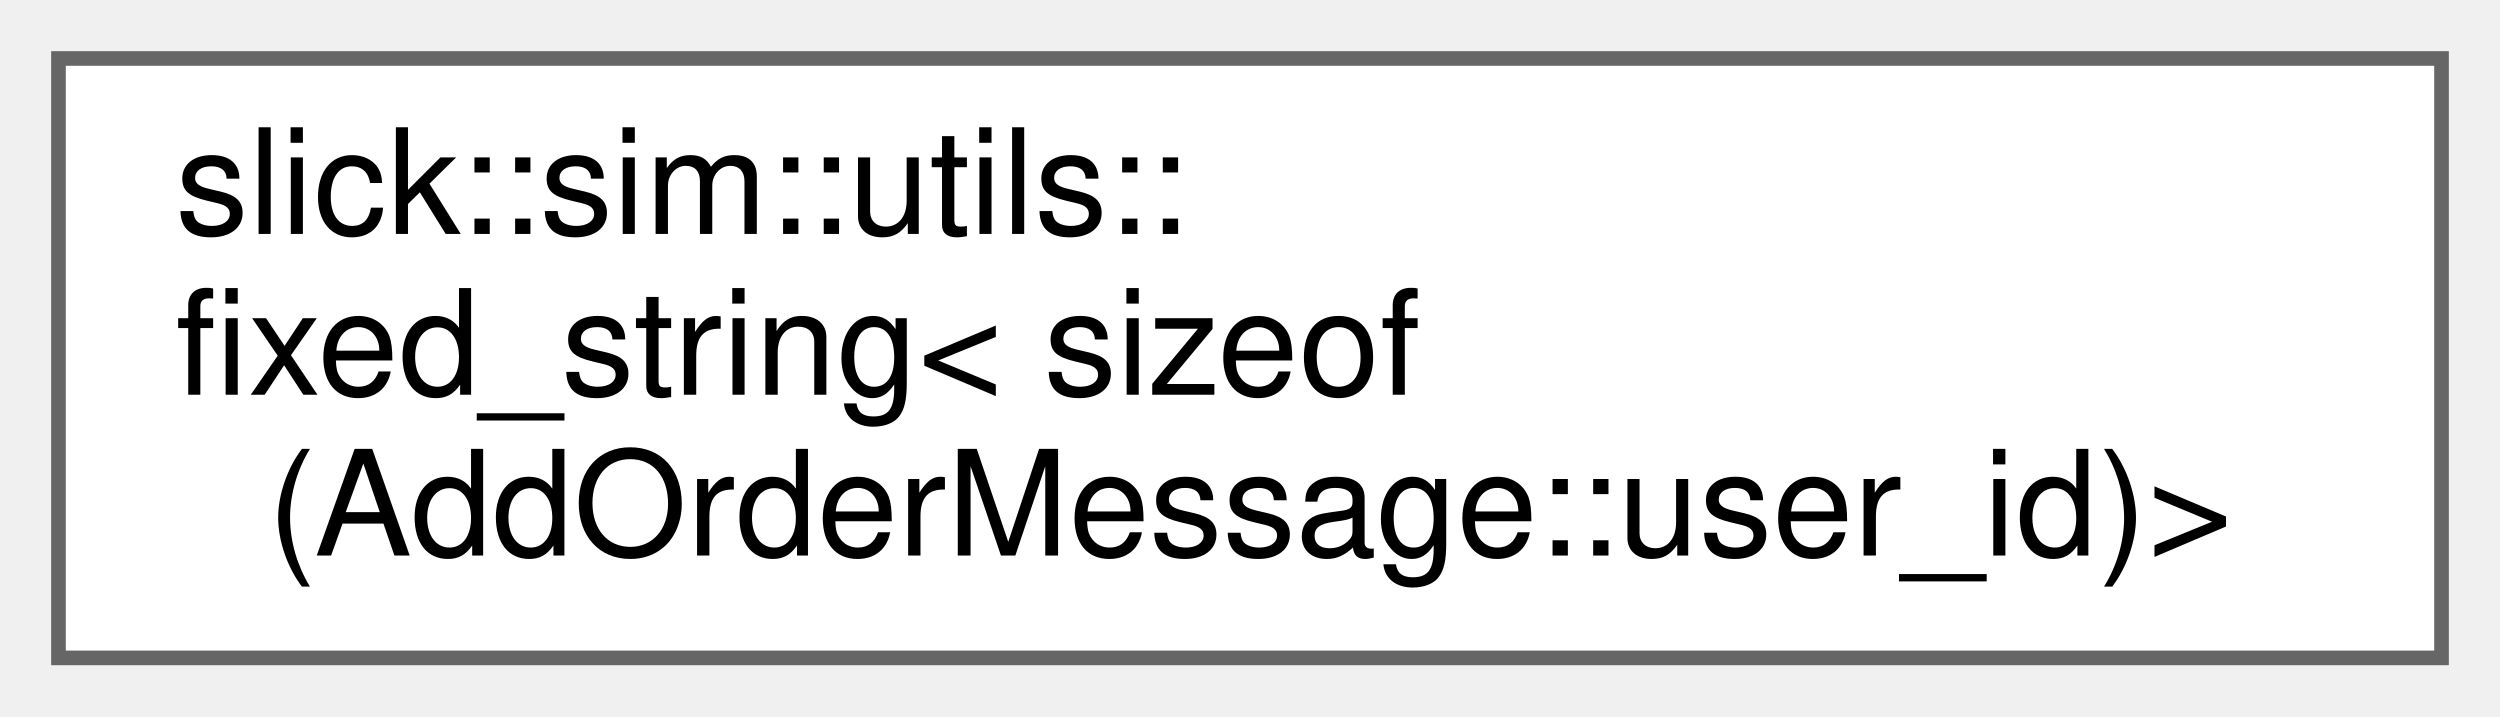
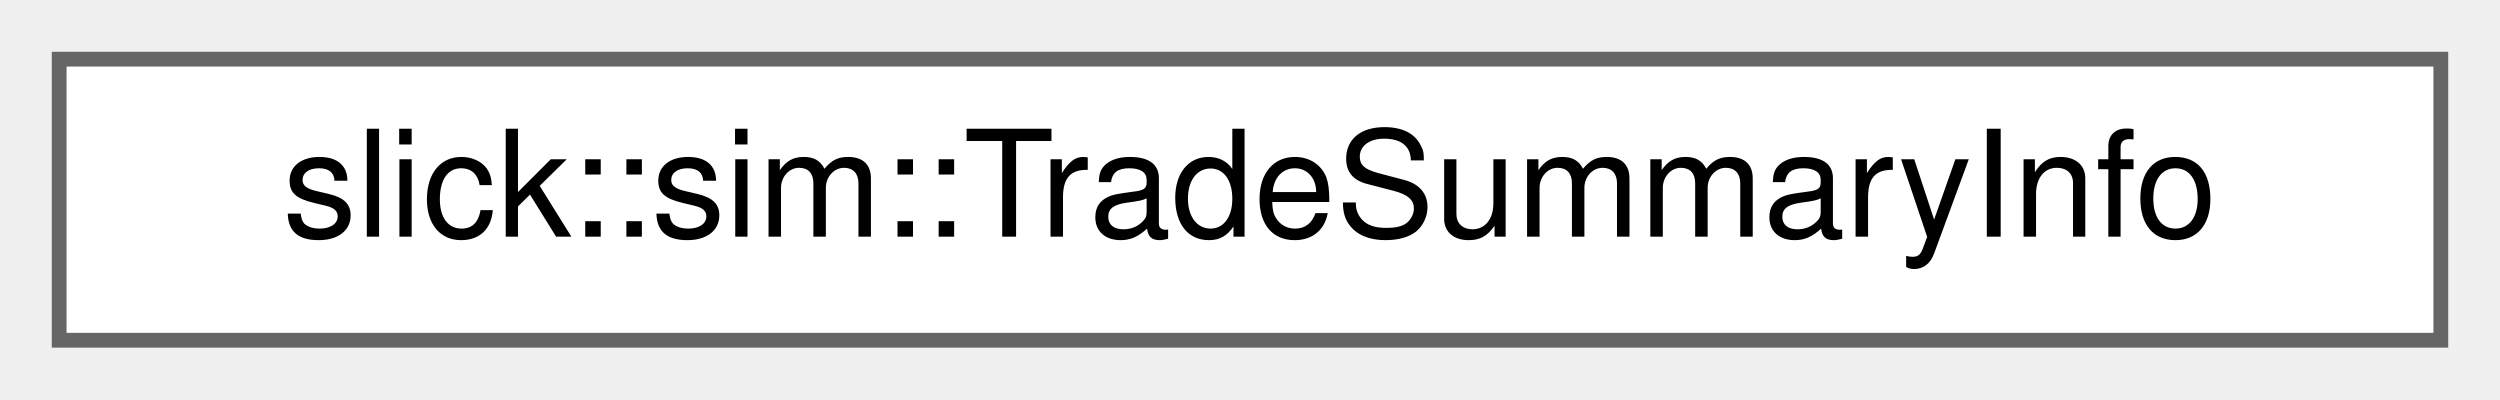
- <svg xmlns="http://www.w3.org/2000/svg" xmlns:xlink="http://www.w3.org/1999/xlink" width="171pt" height="49pt" viewBox="0.00 0.00 171.00 49.00">
-   <g id="graph0" class="graph" transform="scale(1 1) rotate(0) translate(4 45)">
+ <svg xmlns="http://www.w3.org/2000/svg" xmlns:xlink="http://www.w3.org/1999/xlink" width="169pt" height="27pt" viewBox="0.00 0.00 169.00 27.00">
+   <g id="graph0" class="graph" transform="scale(1 1) rotate(0) translate(4 23)">
    <g id="Node000000" class="node">
      <g id="a_Node000000">
-         <a xlink:href="classslick_1_1sim_1_1utils_1_1fixed__string.html" target="_top" xlink:title=" ">
-           <polygon fill="white" stroke="#666666" points="163,-41 0,-41 0,0 163,0 163,-41" />
-           <text text-anchor="start" x="8" y="-29" font-family="Helvetica,sans-Serif" font-size="10.00">slick::sim::utils::</text>
-           <text text-anchor="start" x="8" y="-18" font-family="Helvetica,sans-Serif" font-size="10.00">fixed_string&lt; sizeof</text>
-           <text text-anchor="middle" x="81.5" y="-7" font-family="Helvetica,sans-Serif" font-size="10.00">(AddOrderMessage::user_id)&gt;</text>
+         <a xlink:href="structslick_1_1sim_1_1TradeSummaryInfo.html" target="_top" xlink:title=" ">
+           <polygon fill="white" stroke="#666666" points="161,-19 0,-19 0,0 161,0 161,-19" />
+           <text text-anchor="middle" x="80.5" y="-7" font-family="Helvetica,sans-Serif" font-size="10.00">slick::sim::TradeSummaryInfo</text>
        </a>
      </g>
    </g>
  </g>
</svg>
